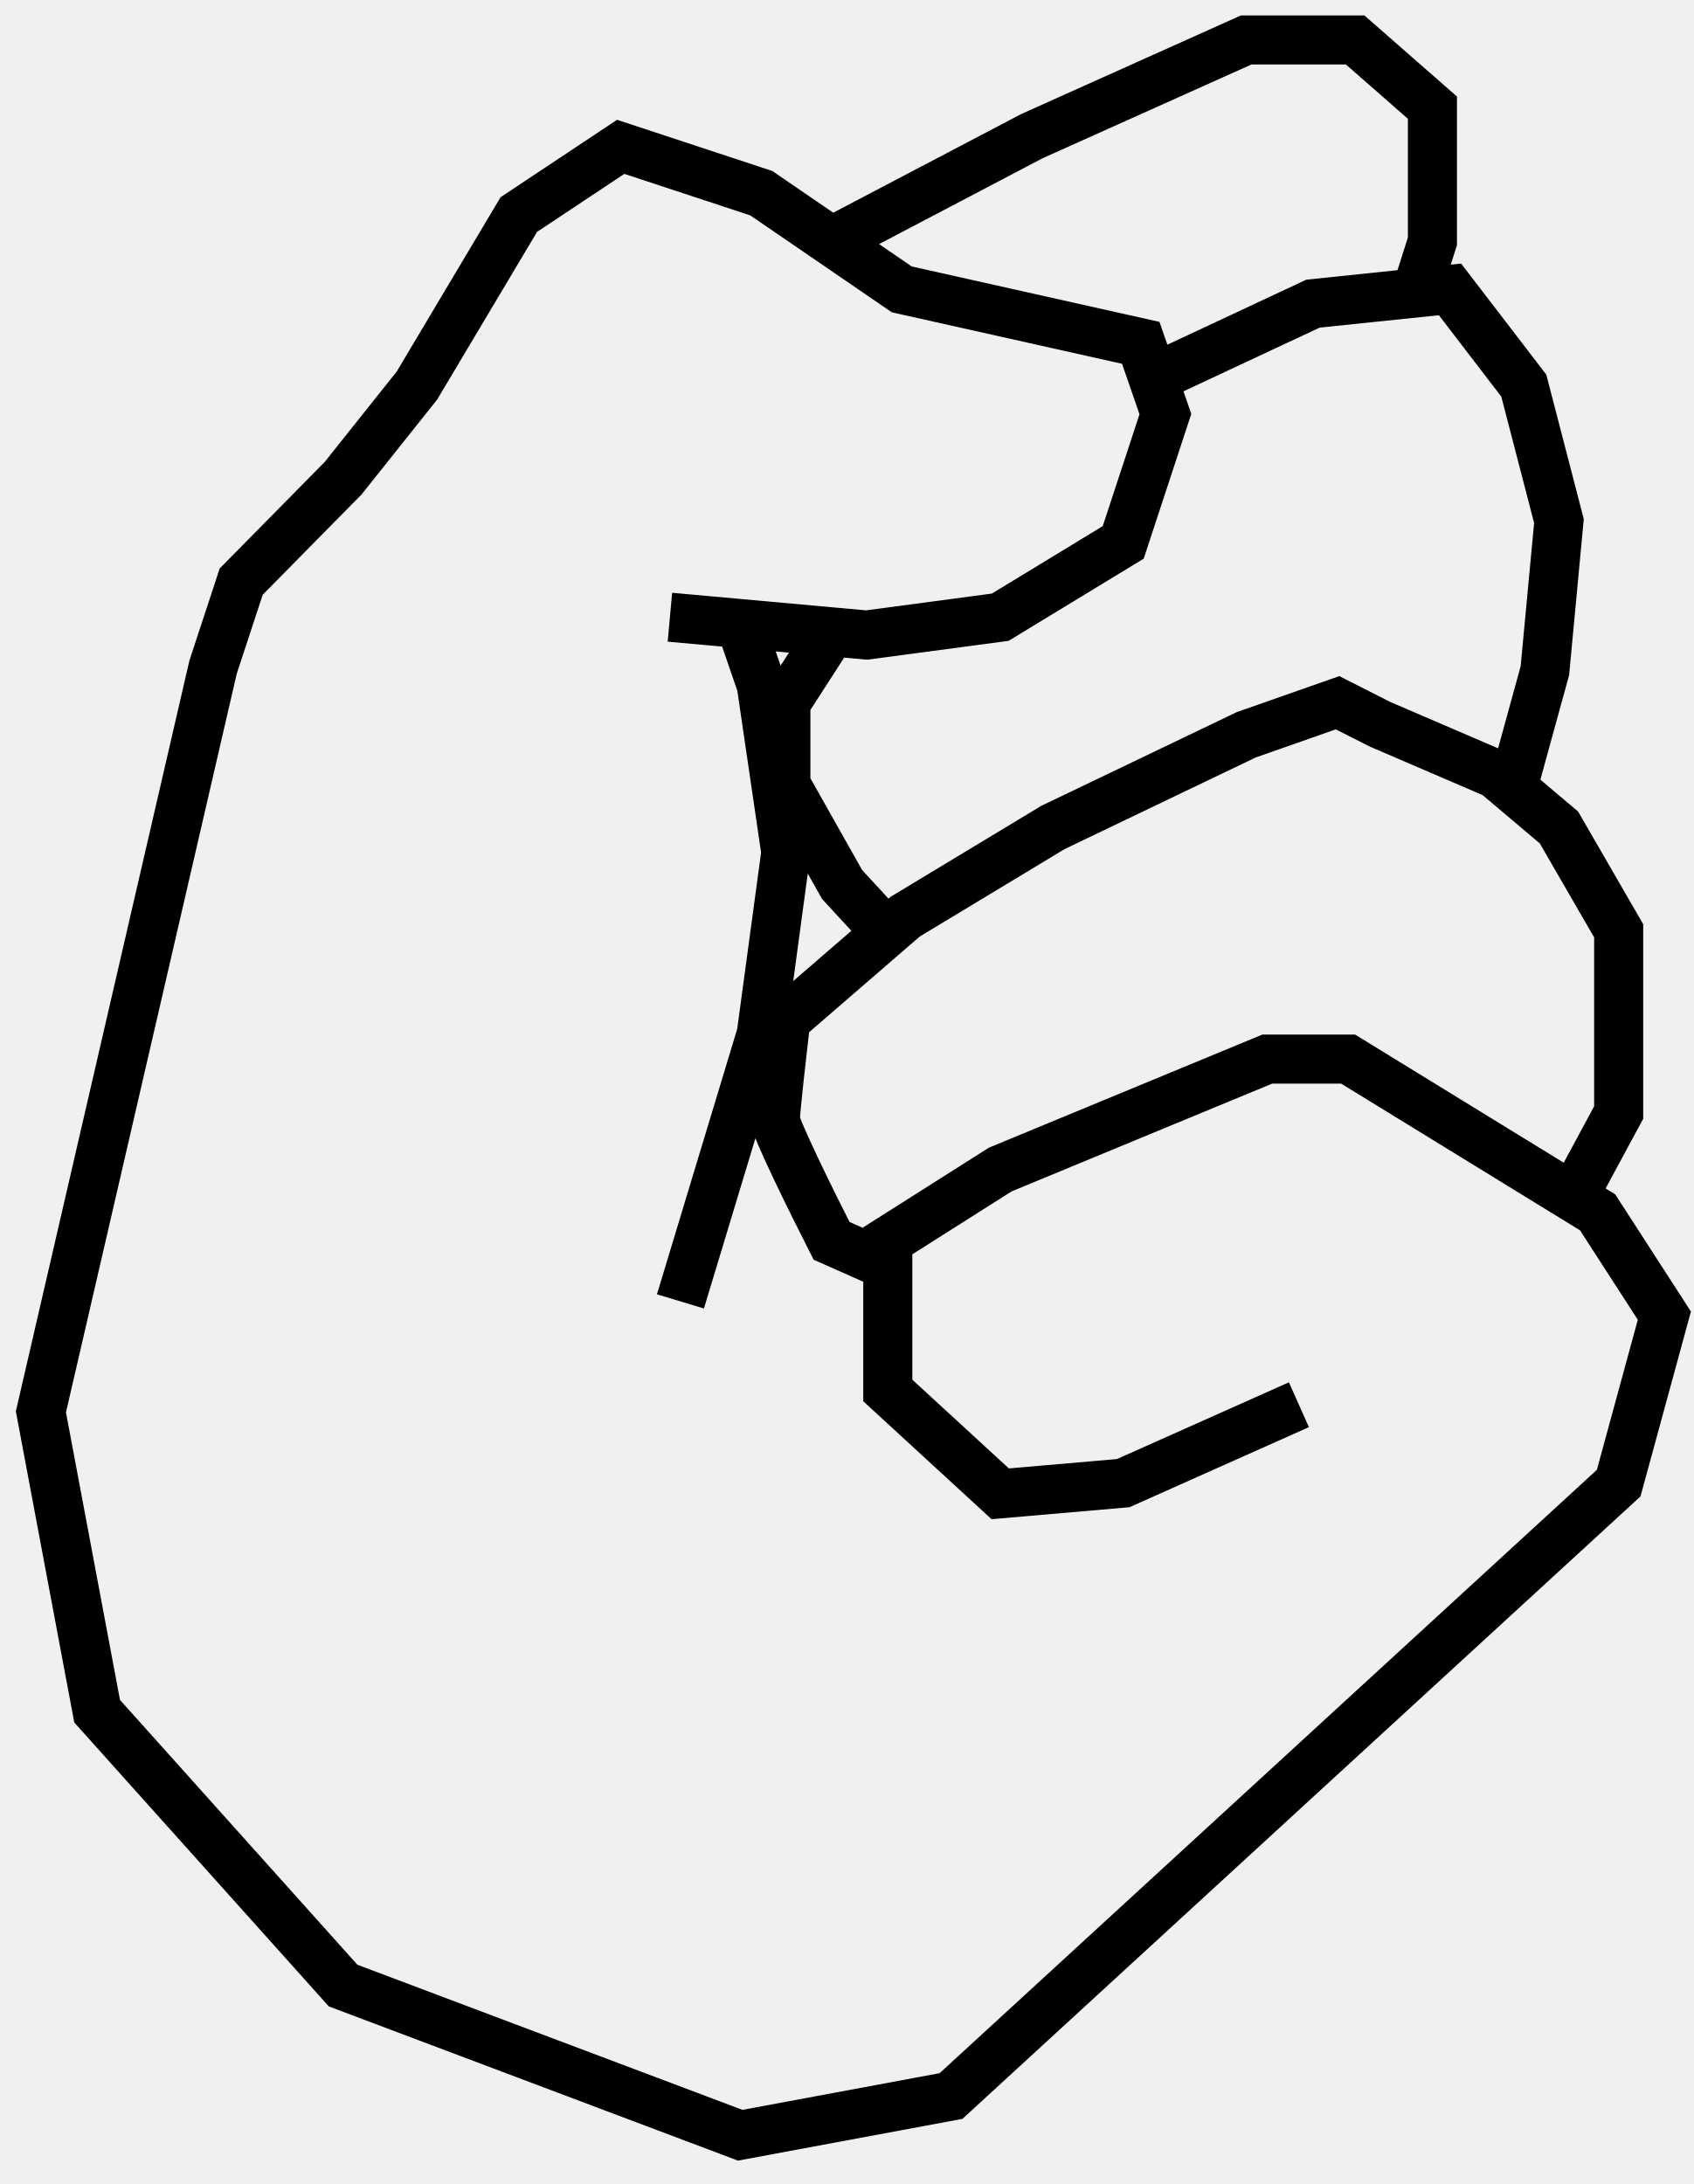
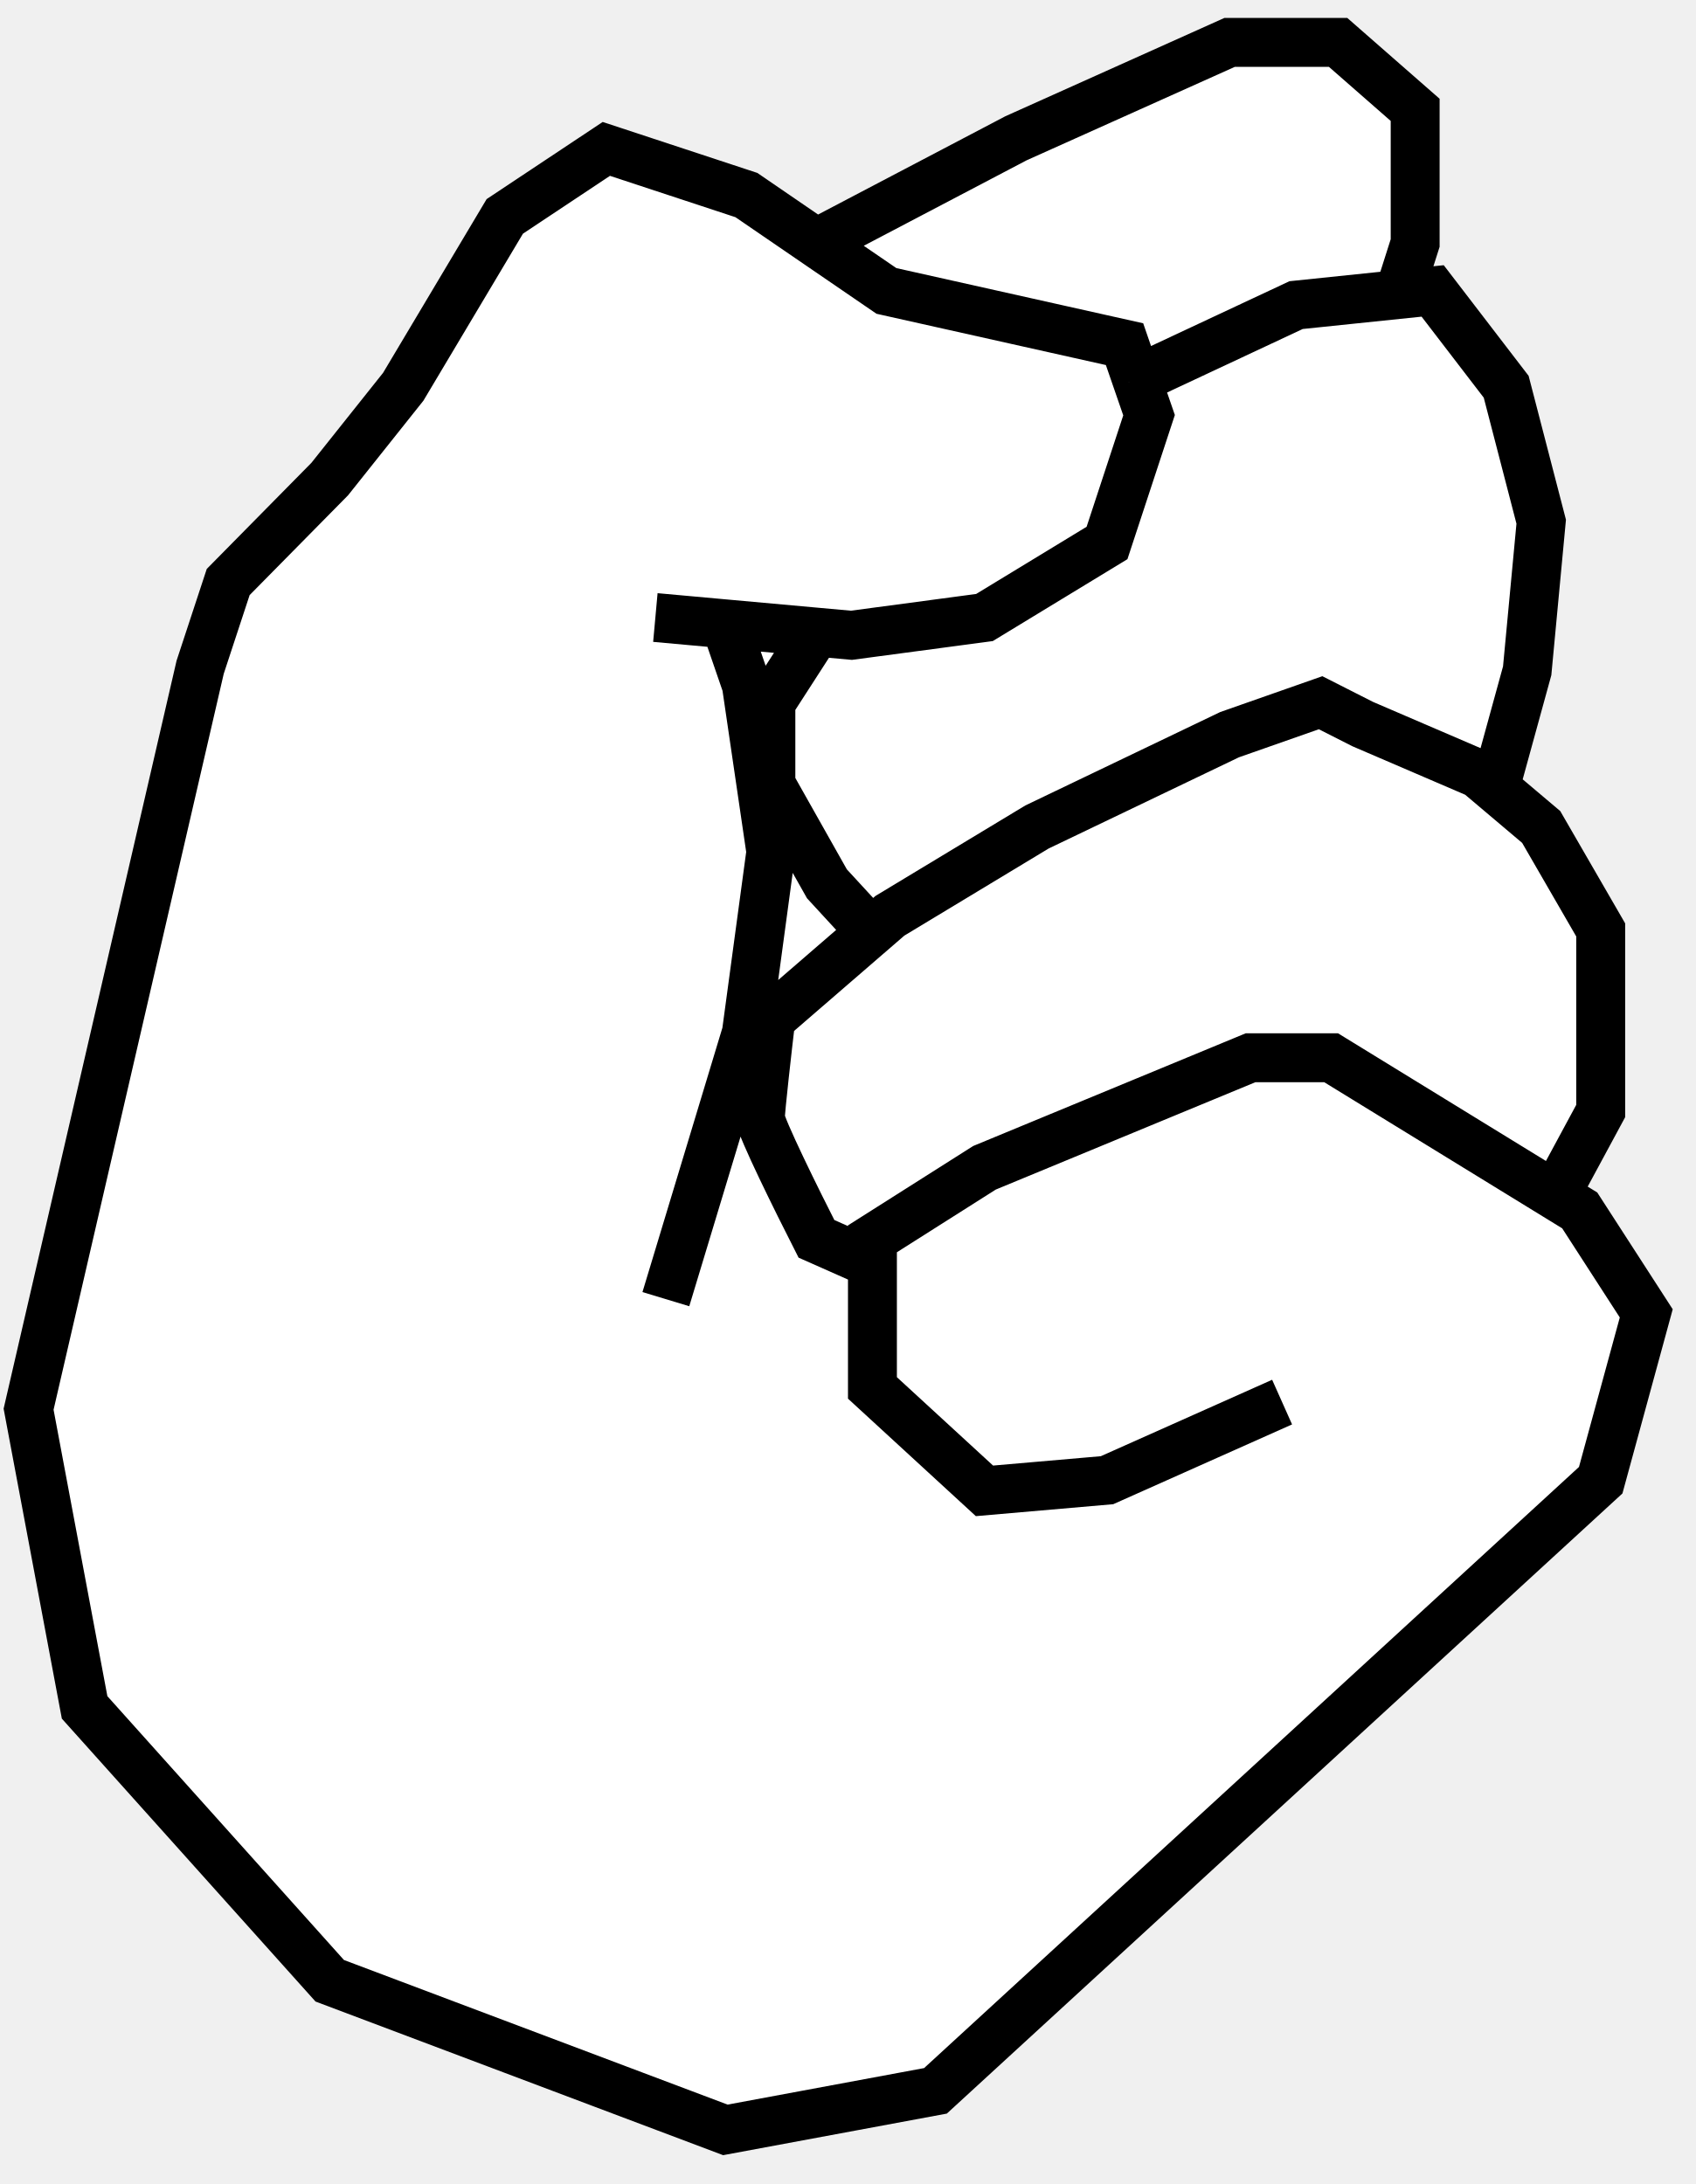
- <svg xmlns="http://www.w3.org/2000/svg" width="69" height="89" viewBox="0 0 69 89" fill="none">
-   <path d="M27.298 25.152L30.162 25.412M30.162 25.412L31.021 27.911L32.023 34.736L31.021 42.142L27.727 53.033M30.162 25.412L33.885 25.749M33.885 9.833L31.021 7.872L25.293 5.984L21.141 8.743L16.988 15.714L13.981 19.489L9.829 23.7L8.683 27.185L1.667 57.535L3.958 69.733L13.981 80.914L30.162 87.013L38.753 85.415L65.959 60.439L67.821 53.614L65.1 49.403L54.934 43.159H51.64L40.758 47.66L36.176 50.565V56.663L40.758 60.874L45.77 60.439L52.929 57.244M33.885 9.833L36.748 11.793L46.485 13.971L46.987 15.423M33.885 9.833L42.047 5.549L50.781 1.628H55.22L58.37 4.387V9.833L57.654 12.083M46.987 15.423L47.488 16.875L45.77 22.103L40.758 25.152L35.317 25.878L33.885 25.749M46.987 15.423L53.502 12.374L59.086 11.793L62.093 15.714L63.525 21.232L62.952 27.331L61.635 32.123M33.885 25.749L32.023 28.637V31.977L34.314 36.043L36.319 38.221M36.176 51.581L33.885 50.565C33.121 49.064 31.594 45.976 31.594 45.627C31.594 45.279 31.88 42.771 32.023 41.561L36.892 37.35L42.906 33.72L50.781 29.944L54.504 28.637L56.222 29.509L60.948 31.542L63.525 33.72L65.959 37.931V45.337L64.098 48.787" stroke="black" stroke-width="2" />
+ <svg xmlns="http://www.w3.org/2000/svg" width="52" height="67" viewBox="0 0 52 67" fill="none">
+   <path d="M0.877 43.231L6.139 20.469L6.999 17.855L10.113 14.697L12.368 11.865L15.483 6.638L18.597 4.568L22.893 5.984L25.041 7.455L31.162 4.242L37.713 1.301H41.042L43.405 3.37V7.455L42.903 9.033L43.942 8.925L46.197 11.865L47.271 16.004L46.841 20.578L45.853 24.172L47.271 25.37L49.096 28.528V34.083L47.7 36.67L48.452 37.132L50.493 40.291L49.096 45.409L28.692 64.142L22.248 65.34L10.113 60.765L2.595 52.379L0.877 43.231Z" fill="white" />
+   <path d="M20.101 18.944L22.248 19.139M22.248 19.139L22.893 21.014L23.644 26.132L22.893 31.687L20.423 39.855M22.248 19.139L25.041 19.392M25.041 7.455L22.893 5.984L18.597 4.568L15.483 6.638L12.368 11.865L10.113 14.697L6.999 17.855L6.139 20.469L0.877 43.231L2.595 52.379L10.113 60.765L22.248 65.34L28.692 64.142L49.096 45.409L50.493 40.291L48.452 37.132L40.827 32.449H38.357L30.195 35.825L26.759 38.004V42.578L30.195 45.736L33.954 45.409L39.324 43.013M25.041 7.455L27.188 8.925L34.491 10.558L34.867 11.648M25.041 7.455L31.162 4.242L37.713 1.301H41.042L43.405 3.37V7.455L42.868 9.143M34.867 11.648L35.243 12.737L33.954 16.657L30.195 18.944L26.114 19.489L25.041 19.392M34.867 11.648L39.753 9.36L43.942 8.925L46.197 11.865L47.271 16.004L46.841 20.578L45.853 24.172M25.041 19.392L23.644 21.558V24.063L25.363 27.113L26.866 28.746M26.759 38.766L25.041 38.004C24.468 36.878 23.322 34.562 23.322 34.301C23.322 34.039 23.537 32.159 23.644 31.251L27.296 28.093L31.806 25.37L37.713 22.538L40.505 21.558L41.794 22.212L45.338 23.736L47.271 25.37L49.096 28.528V34.083L47.7 36.67" stroke="black" stroke-width="1.5" />
</svg>
